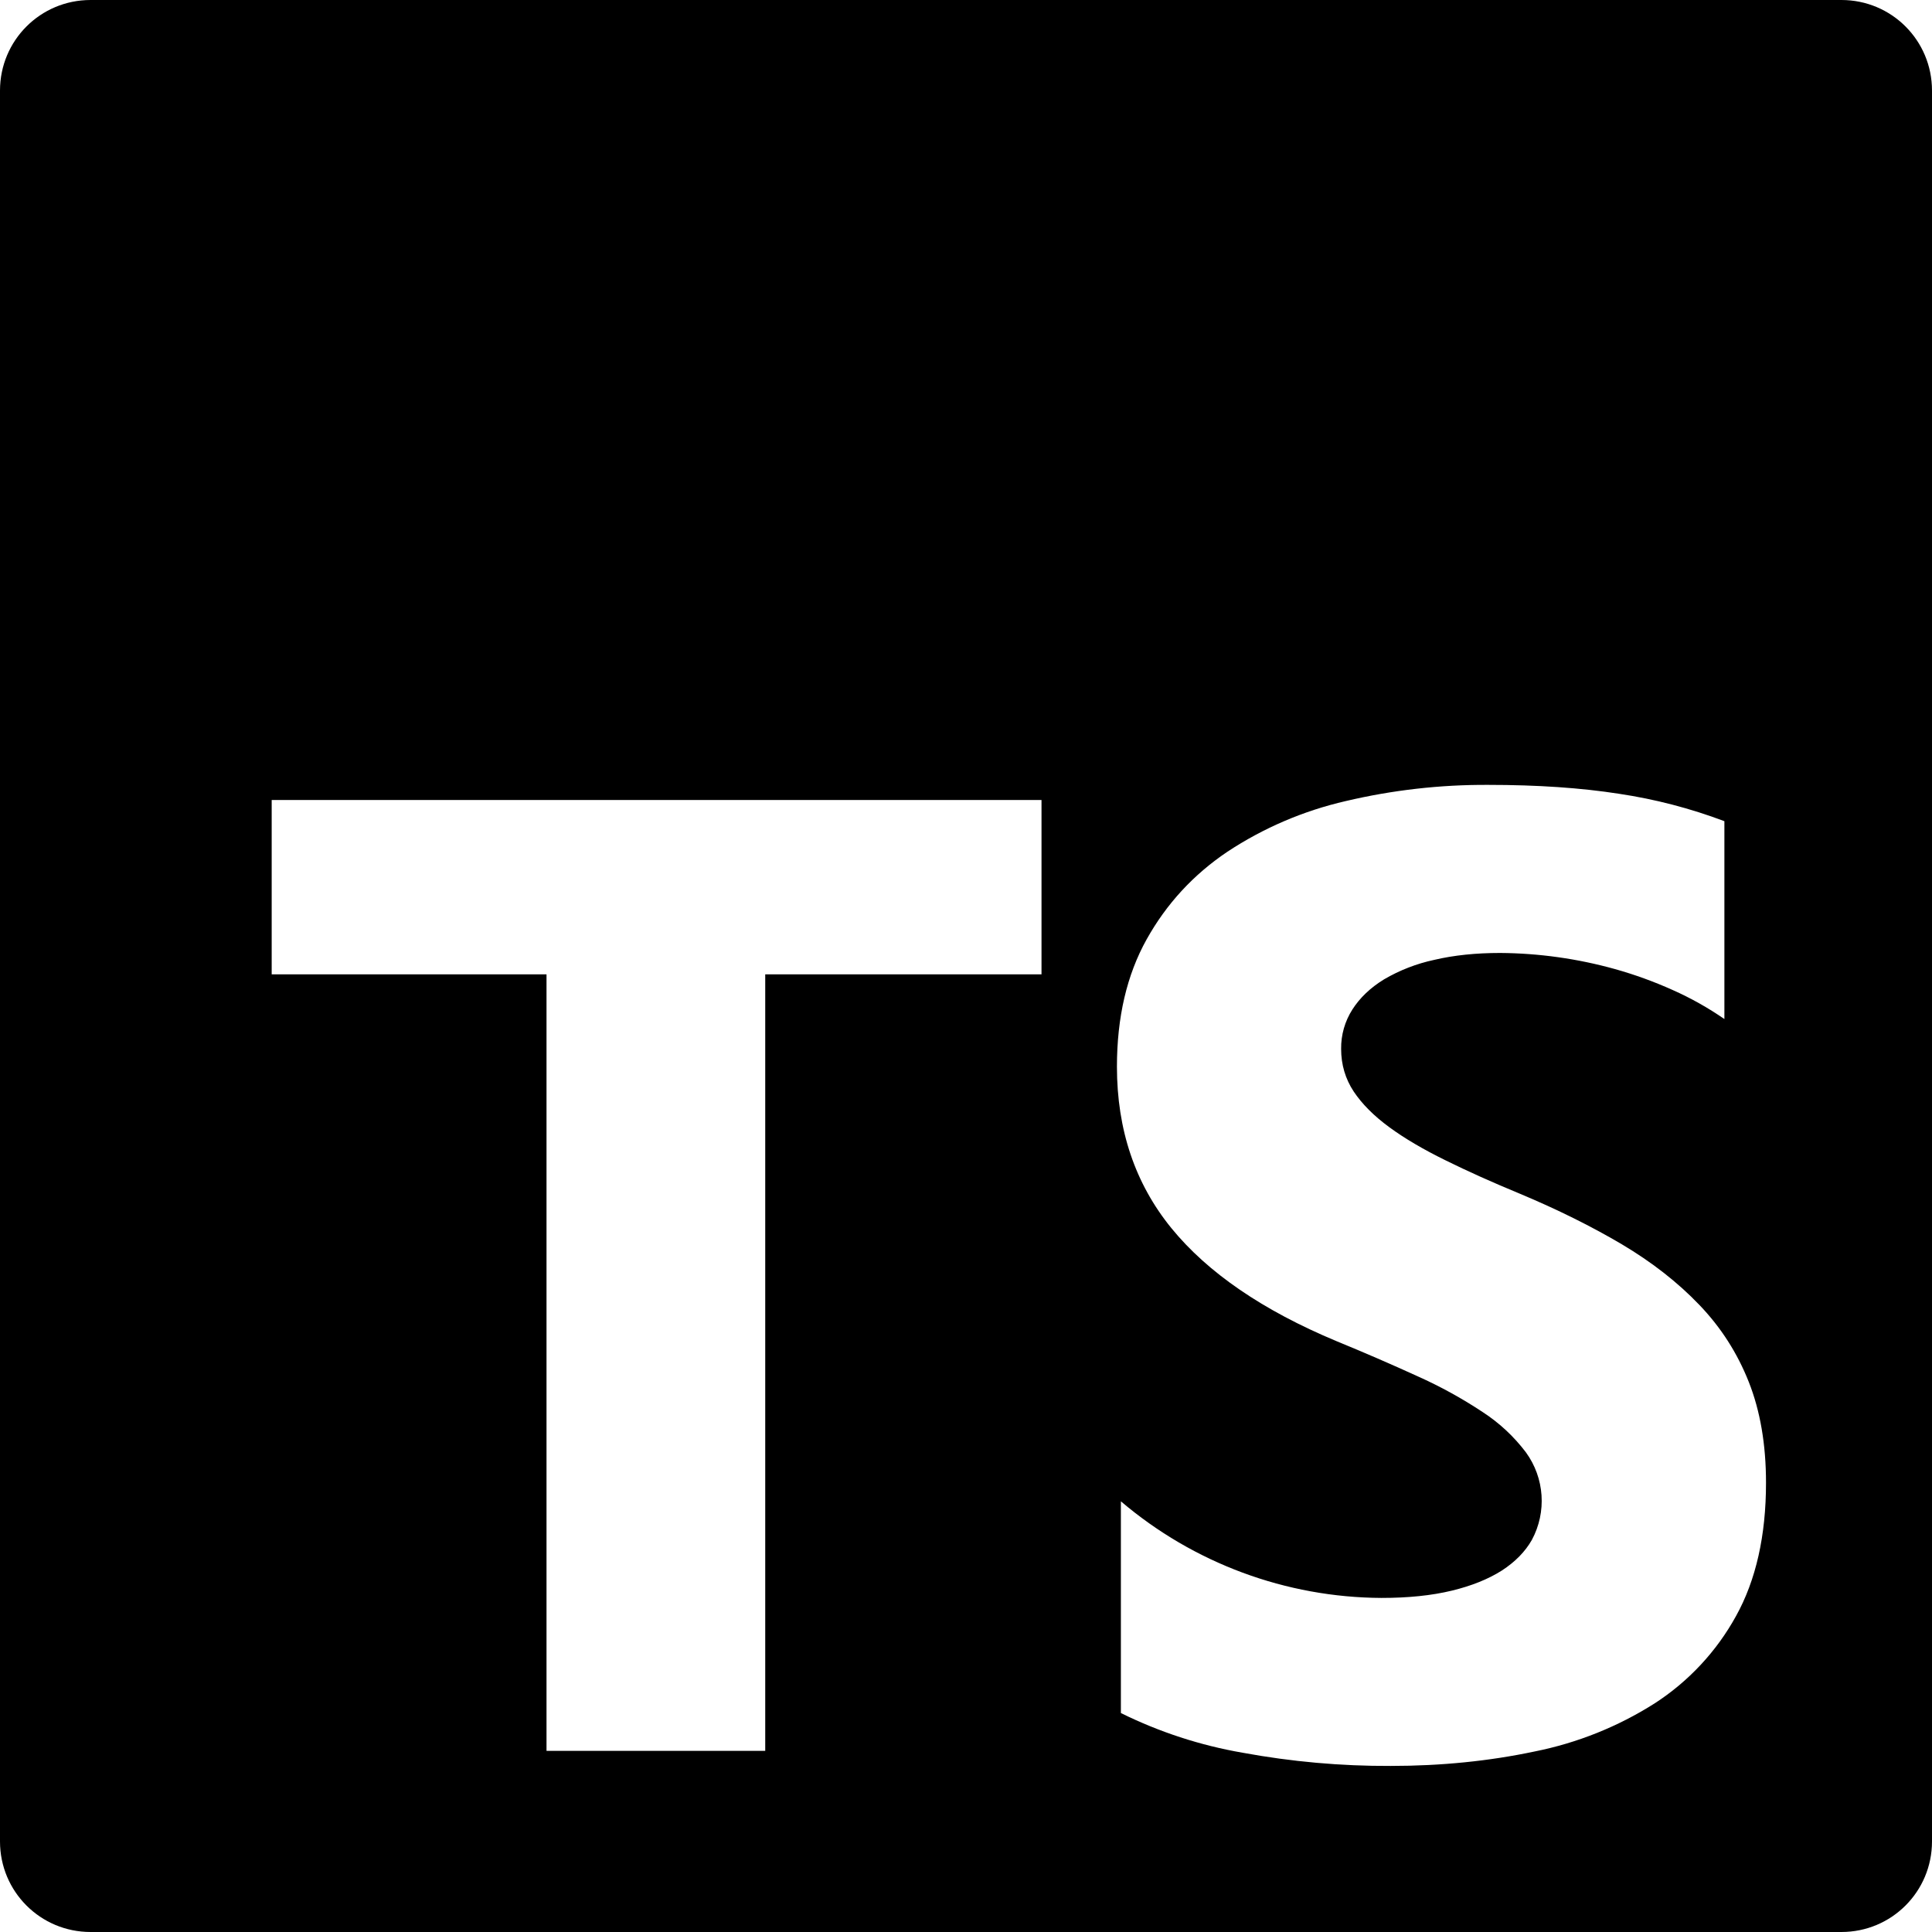
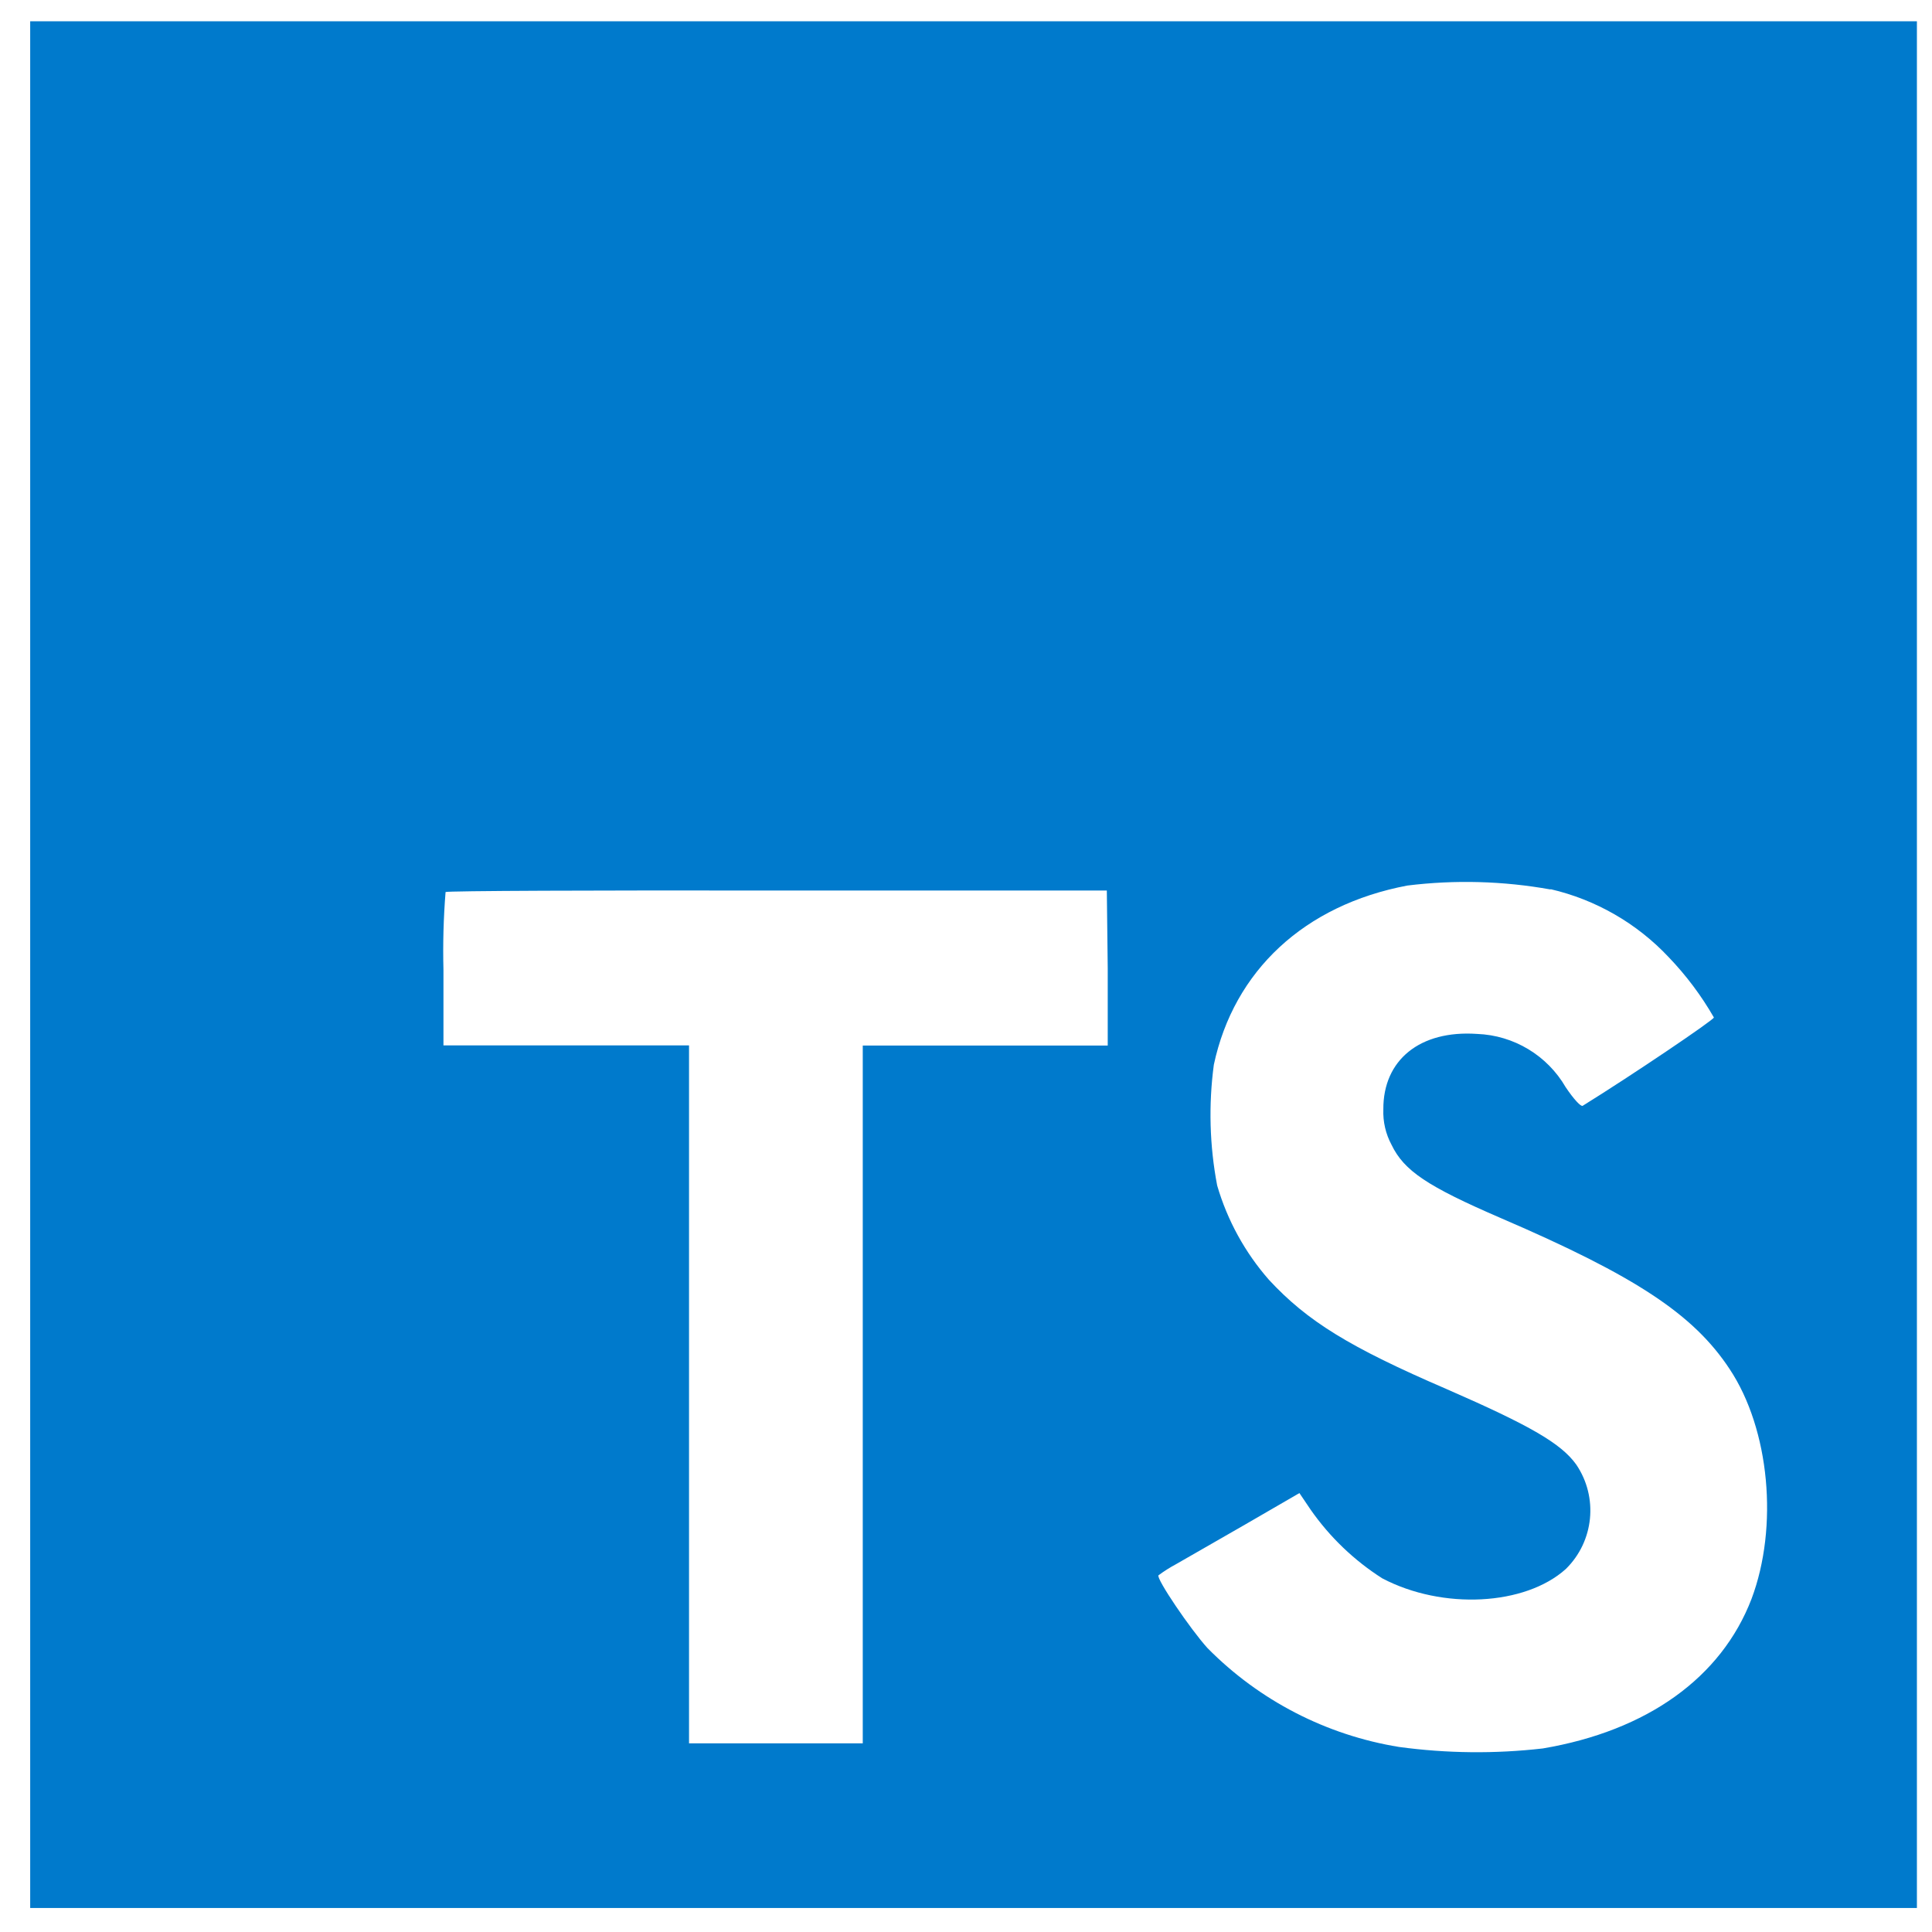
- <svg xmlns="http://www.w3.org/2000/svg" role="img" viewBox="0 0 24 24">
-   <path d="M1.125 0C.502 0 0 .502 0 1.125v21.75C0 23.498.502 24 1.125 24h21.75c.623 0 1.125-.502 1.125-1.125V1.125C24 .502 23.498 0 22.875 0zm17.363 9.75c.612 0 1.154.037 1.627.111a6.38 6.38 0 0 1 1.306.34v2.458a3.95 3.95 0 0 0-.643-.361 5.093 5.093 0 0 0-.717-.26 5.453 5.453 0 0 0-1.426-.2c-.3 0-.573.028-.819.086a2.1 2.1 0 0 0-.623.242c-.17.104-.3.229-.393.374a.888.888 0 0 0-.14.49c0 .196.053.373.156.529.104.156.252.304.443.444s.423.276.696.41c.273.135.582.274.926.416.47.197.892.407 1.266.628.374.222.695.473.963.753.268.279.472.598.614.957.142.359.214.776.214 1.253 0 .657-.125 1.21-.373 1.656a3.033 3.033 0 0 1-1.012 1.085 4.38 4.38 0 0 1-1.487.596c-.566.12-1.163.18-1.79.18a9.916 9.916 0 0 1-1.84-.164 5.544 5.544 0 0 1-1.512-.493v-2.63a5.033 5.033 0 0 0 3.237 1.2c.333 0 .624-.03.872-.09.249-.06.456-.144.623-.25.166-.108.29-.234.373-.38a1.023 1.023 0 0 0-.074-1.089 2.12 2.12 0 0 0-.537-.5 5.597 5.597 0 0 0-.807-.444 27.72 27.72 0 0 0-1.007-.436c-.918-.383-1.602-.852-2.053-1.405-.45-.553-.676-1.222-.676-2.005 0-.614.123-1.141.369-1.582.246-.441.58-.804 1.004-1.089a4.494 4.494 0 0 1 1.47-.629 7.536 7.536 0 0 1 1.77-.201zm-15.113.188h9.563v2.166H9.506v9.646H6.789v-9.646H3.375z" />
+ <svg xmlns="http://www.w3.org/2000/svg" viewBox="0 0 128 128">
+   <path fill="#007acc" d="M2 63.91v62.5h125v-125H2zm100.73-5a15.56 15.56 0 017.82 4.5 20.58 20.58 0 013 4c0 .16-5.4 3.81-8.69 5.85-.12.08-.6-.44-1.13-1.23a7.09 7.09 0 00-5.87-3.53c-3.79-.26-6.23 1.73-6.21 5a4.58 4.58 0 00.54 2.34c.83 1.73 2.38 2.76 7.24 4.86 8.95 3.85 12.78 6.39 15.16 10 2.66 4 3.25 10.46 1.45 15.24-2 5.2-6.9 8.73-13.83 9.9a38.32 38.32 0 01-9.52-.1A23 23 0 0180 109.19c-1.15-1.27-3.39-4.58-3.25-4.82a9.34 9.34 0 011.15-.73l4.6-2.64 3.59-2.08.75 1.11a16.78 16.78 0 004.74 4.54c4 2.1 9.46 1.81 12.16-.62a5.43 5.43 0 00.69-6.92c-1-1.39-3-2.56-8.59-5-6.45-2.78-9.23-4.5-11.77-7.24a16.48 16.48 0 01-3.43-6.25 25 25 0 01-.22-8c1.33-6.23 6-10.58 12.82-11.87a31.66 31.66 0 019.49.26zm-29.34 5.24v5.12H57.16v46.23H45.65V69.26H29.38v-5a49.19 49.19 0 01.14-5.16c.06-.08 10-.12 22-.1h21.81z" />
</svg>
